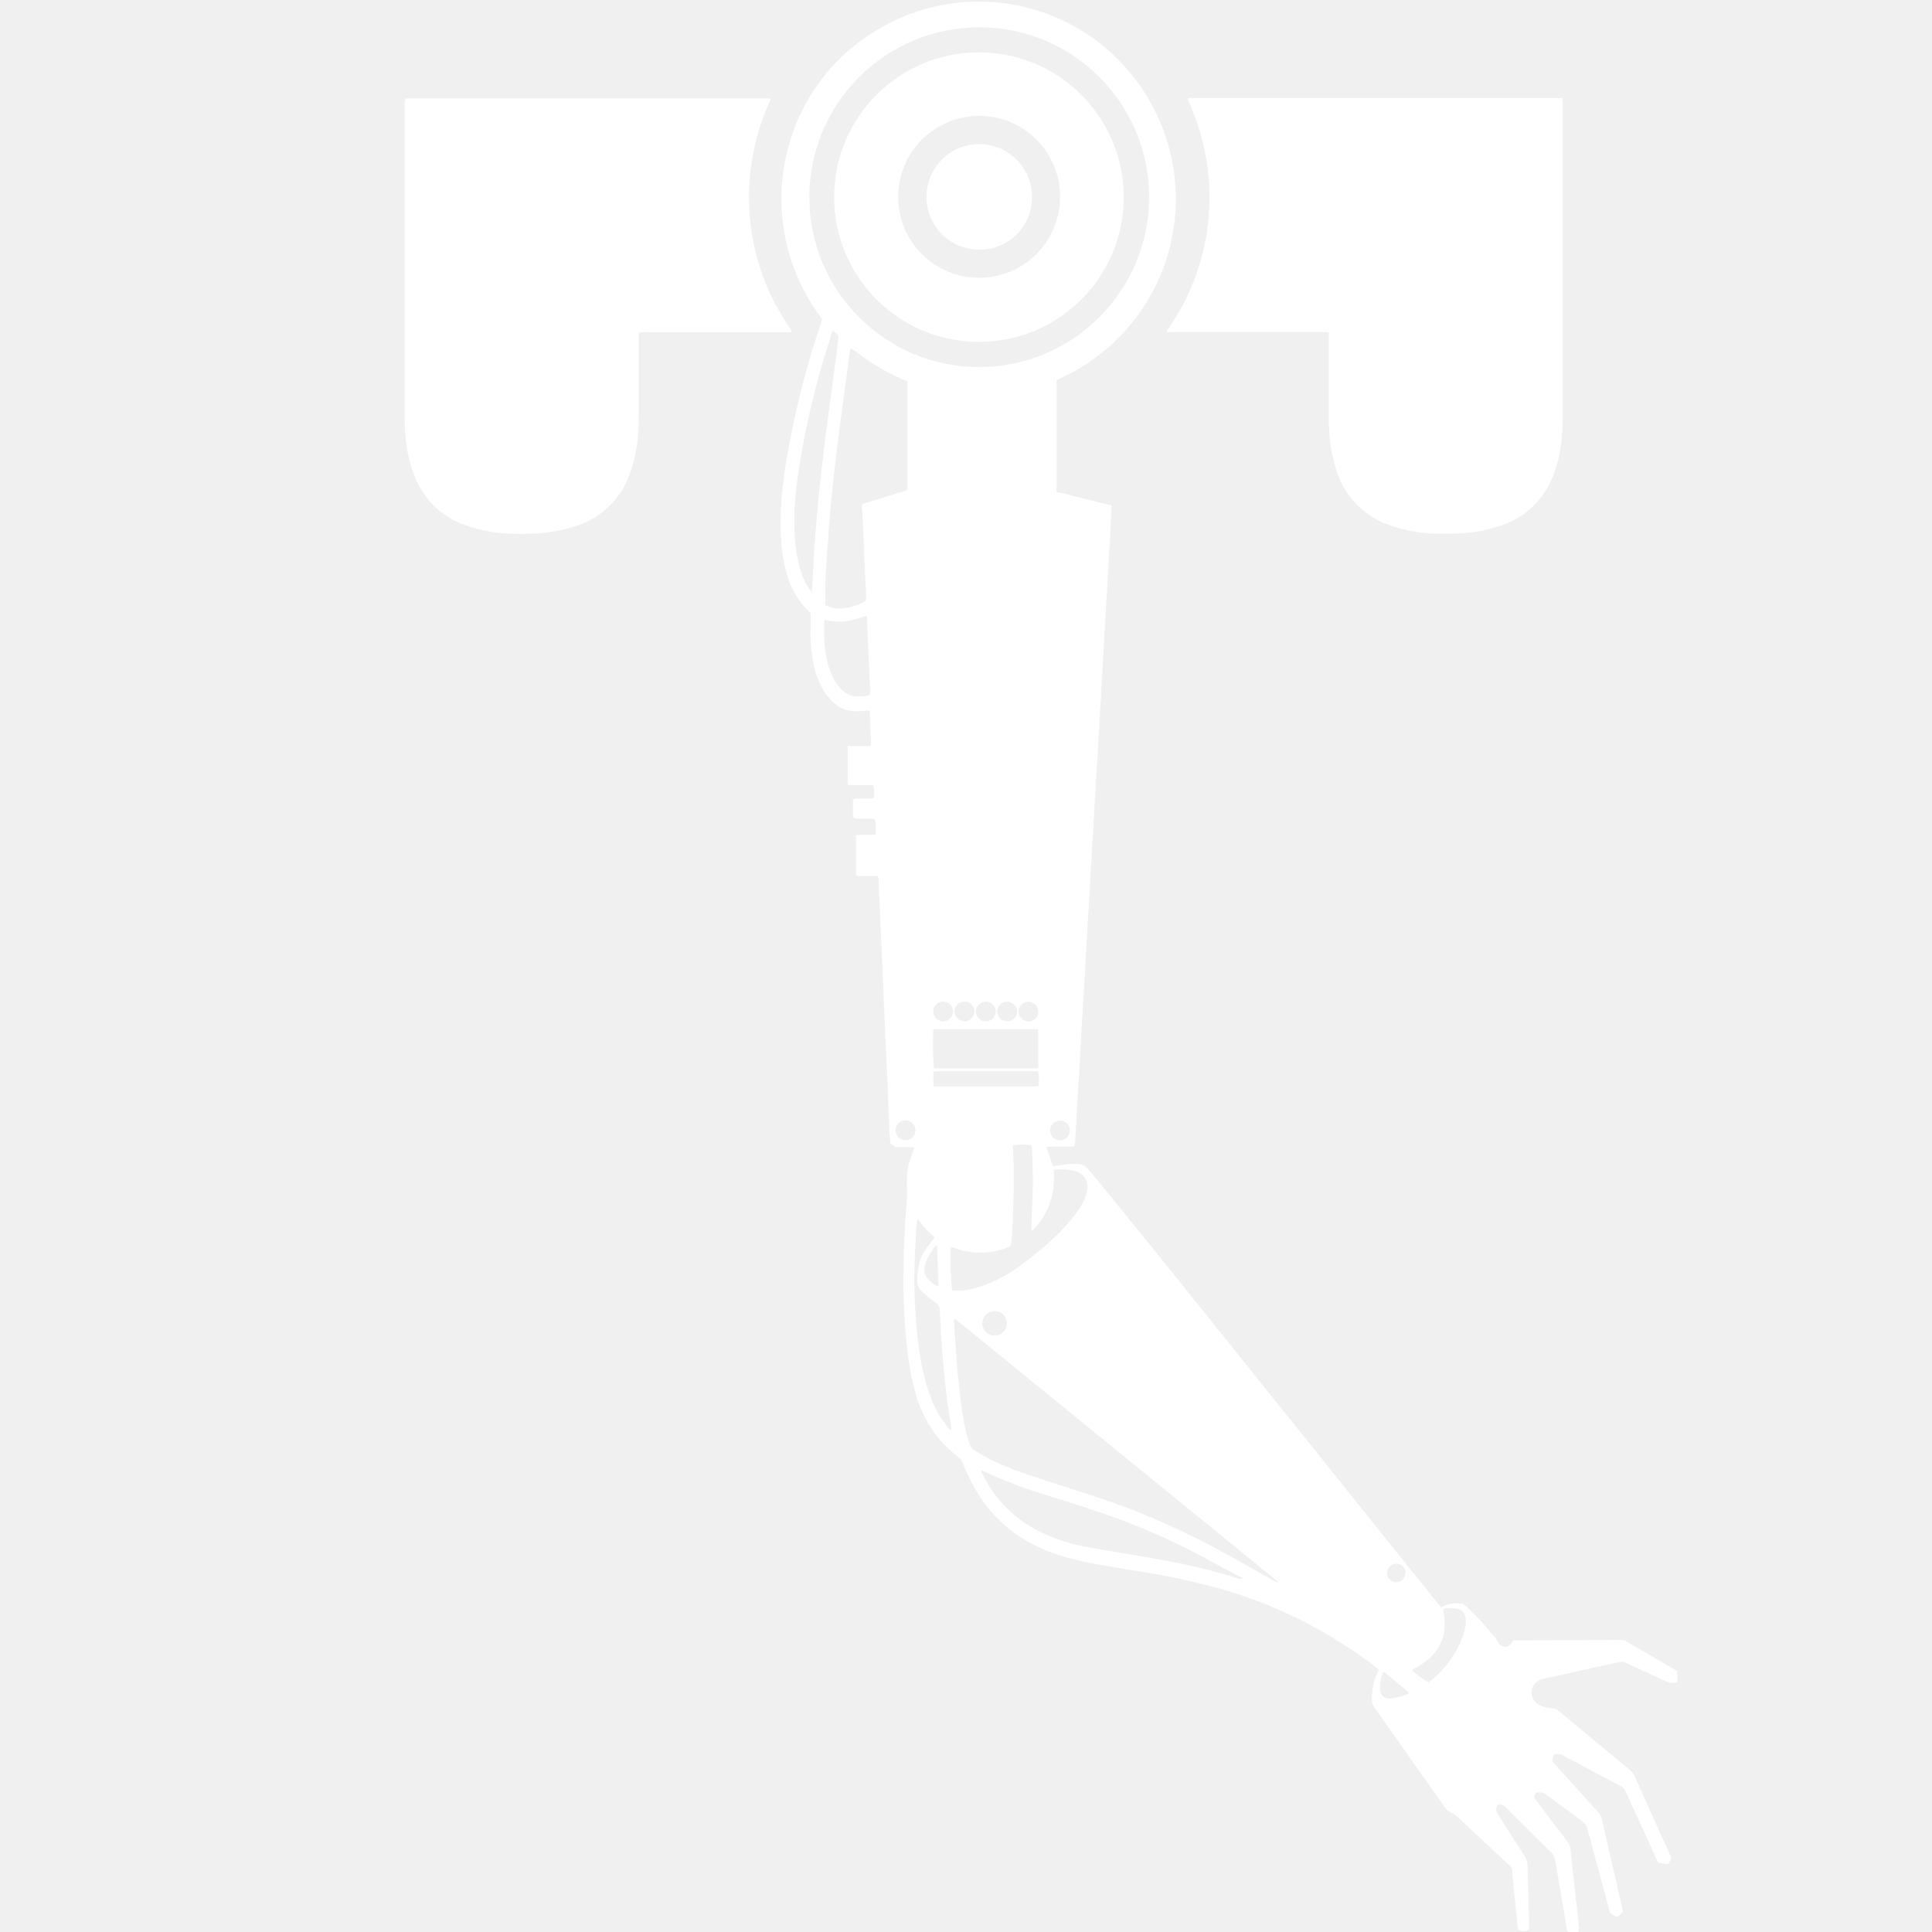
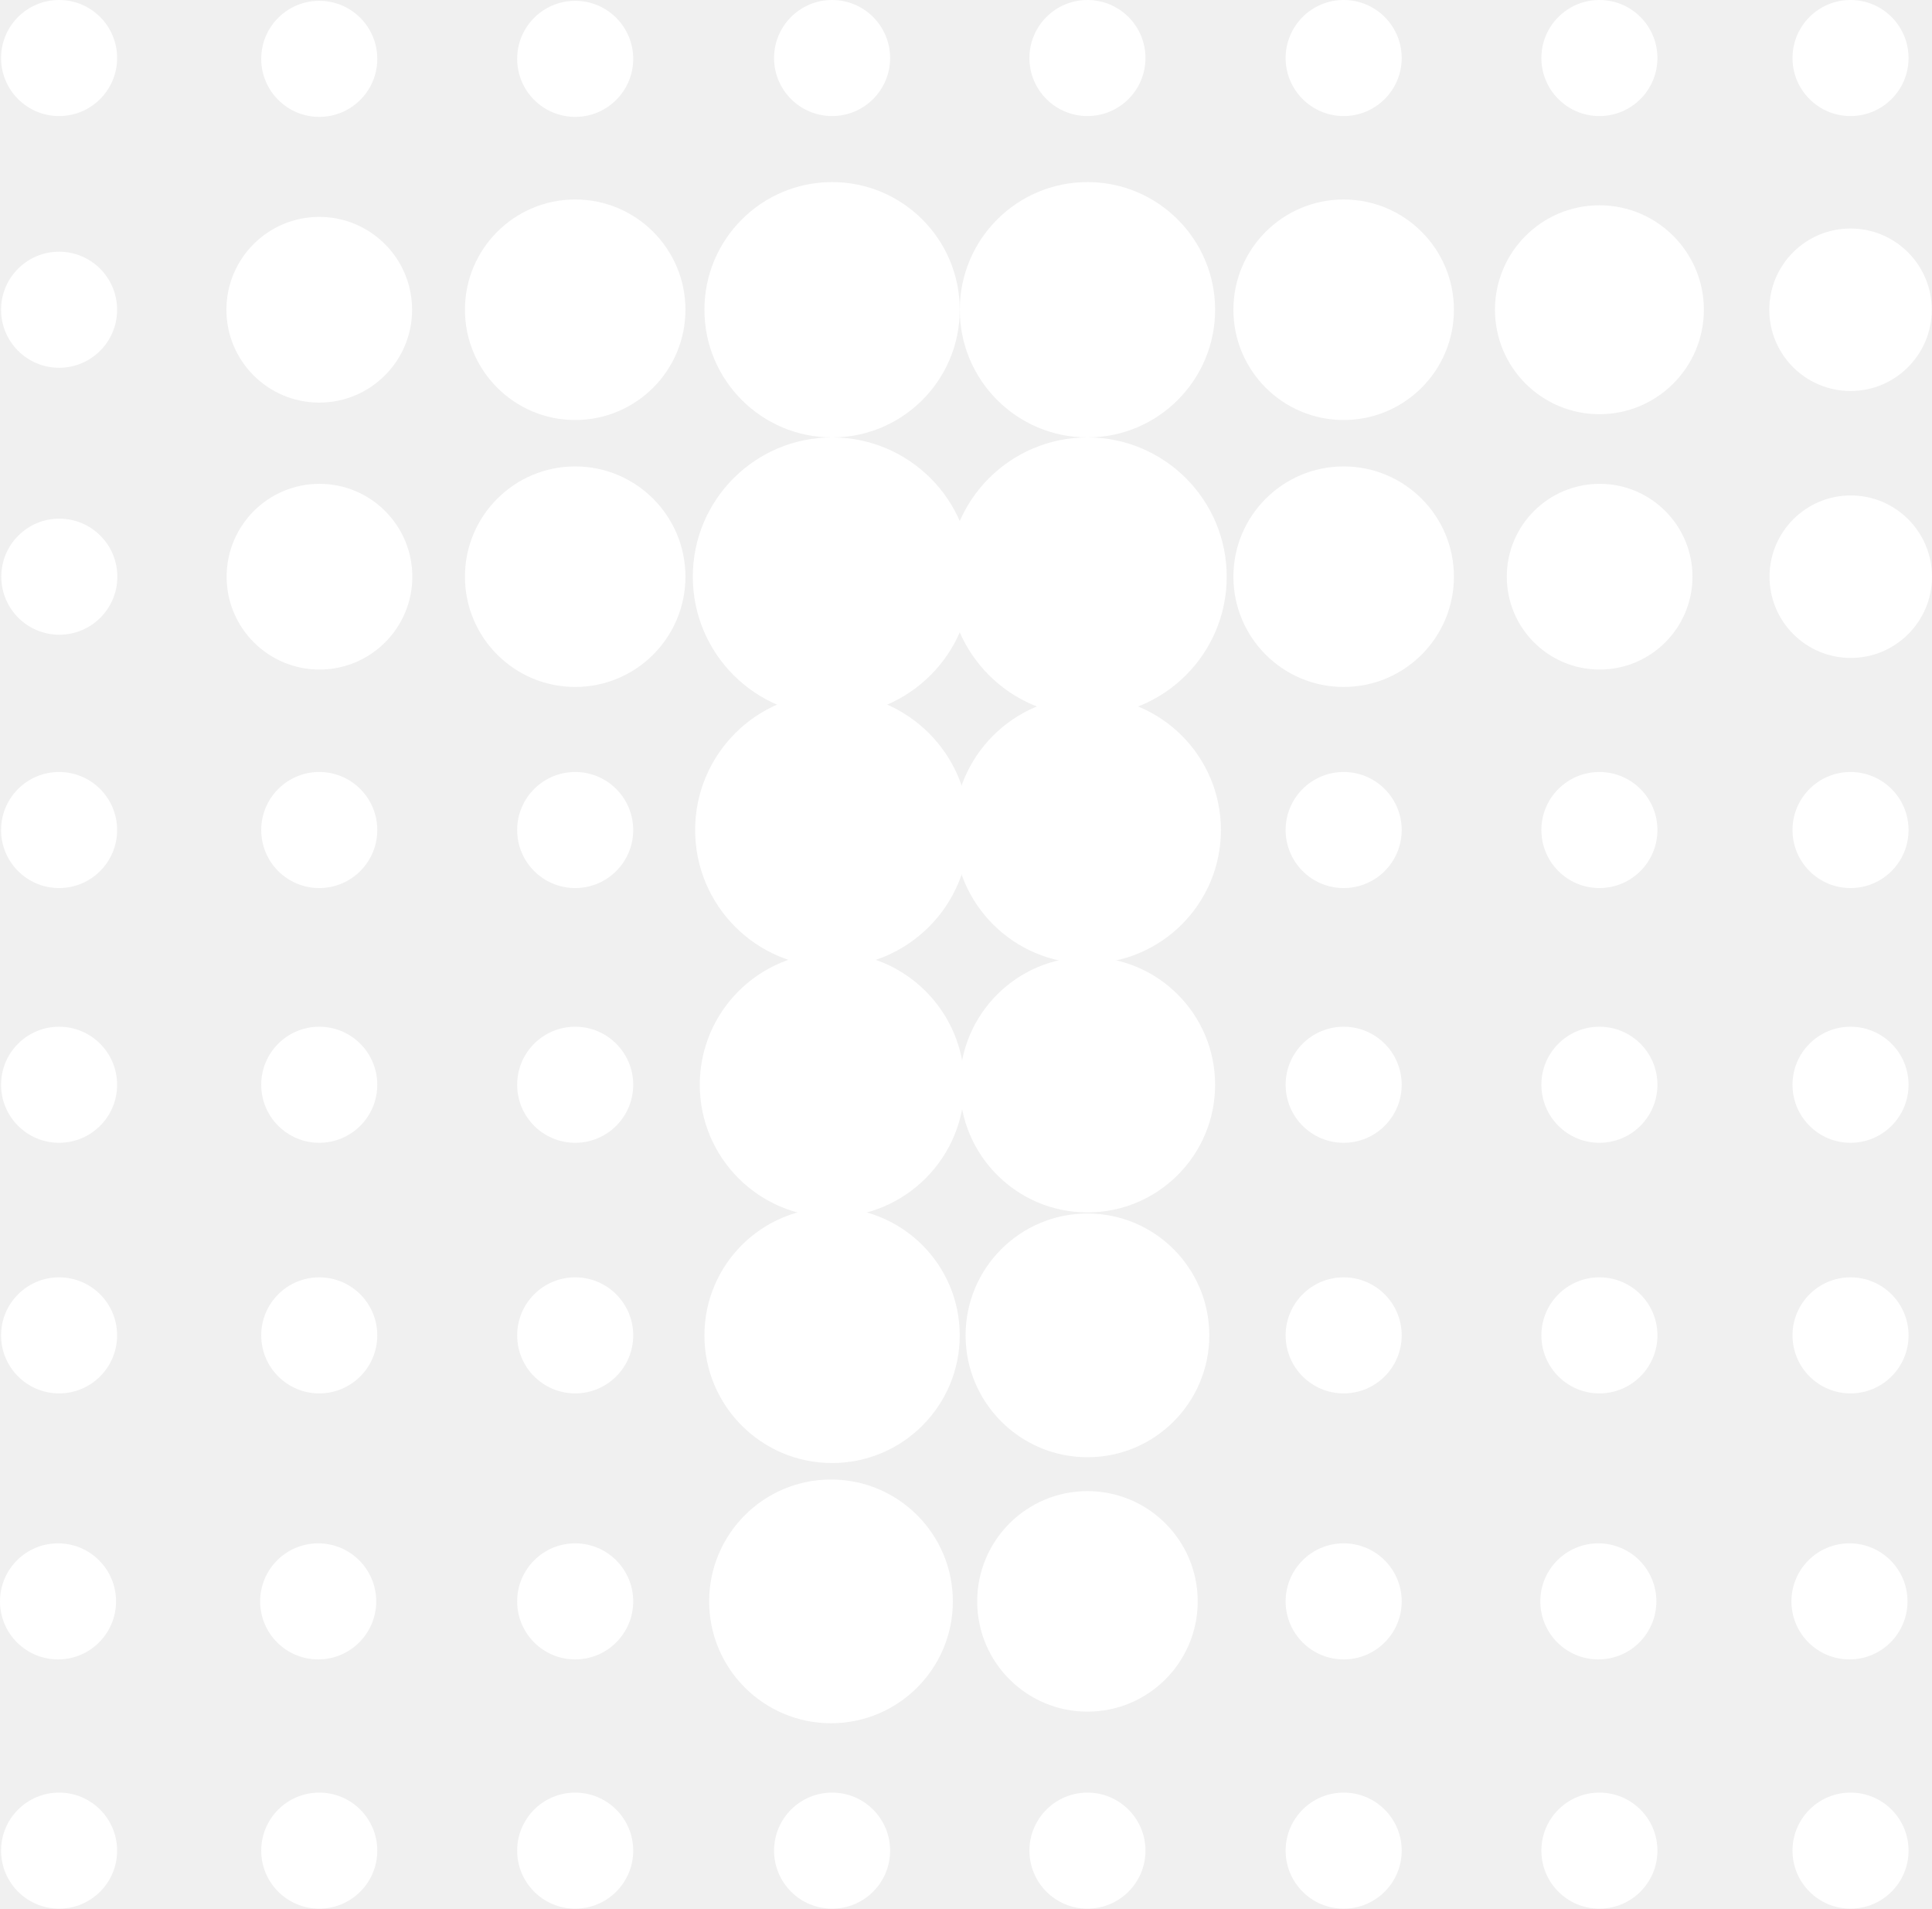
- <svg xmlns="http://www.w3.org/2000/svg" width="25.621" height="25.621" viewBox="0 0 25.621 25.621">
-   <g id="Group_3" data-name="Group 3" transform="translate(-55.24 -13.258)">
-     <path id="Path_1" data-name="Path 1" d="M112.737,28.42c0-.041-.007-.085-.009-.129q-.007-.135-.012-.27c-.006-.14-.01-.28-.016-.42-.01-.224-.021-.448-.031-.672q-.007-.147-.013-.294c-.006-.142-.01-.284-.017-.426-.01-.22-.021-.44-.031-.66-.006-.122-.01-.244-.015-.366q-.006-.135-.012-.27a.283.283,0,0,0-.005-.032.3.3,0,0,0-.041-.006H112.3c-.022-.018-.017-.04-.017-.059,0-.086,0-.172,0-.258,0-.054,0-.108,0-.162,0-.02,0-.039,0-.062a.385.385,0,0,1,.044-.006h.162c.018,0,.035,0,.052,0a.549.549,0,0,0-.008-.206.577.577,0,0,0-.142-.007.835.835,0,0,1-.137-.005.165.165,0,0,1-.011-.084c0-.028,0-.056,0-.084s0-.056,0-.079a.055.055,0,0,1,.049-.016h.168a.093.093,0,0,0,.058-.009.425.425,0,0,0-.008-.169.315.315,0,0,0-.039,0h-.228l-.063,0a.181.181,0,0,1-.007-.035q0-.225,0-.451a.24.24,0,0,1,0-.032c.016,0,.029,0,.043,0h.2l.061,0a.166.166,0,0,0,.006-.032q-.008-.2-.017-.408a.2.2,0,0,0,0-.025.161.161,0,0,0-.083,0,.584.584,0,0,1-.209-.009.371.371,0,0,1-.146-.067.7.7,0,0,1-.2-.24,1.214,1.214,0,0,1-.121-.369,2.3,2.3,0,0,1-.026-.449c0-.054,0-.108,0-.162-.006-.006-.01-.012-.016-.018a1.059,1.059,0,0,1-.292-.476,1.915,1.915,0,0,1-.076-.382,3.5,3.5,0,0,1-.007-.558c.009-.162.028-.323.052-.484a11.717,11.717,0,0,1,.478-1.933c0-.013.009-.027.012-.04a.057.057,0,0,0,0-.013,2.618,2.618,0,0,1-.458-2.235,2.579,2.579,0,0,1,1.205-1.606,2.607,2.607,0,0,1,3.588.935,2.609,2.609,0,0,1-.1,2.792,2.626,2.626,0,0,1-1.123.925c0,.017,0,.033,0,.049q0,.691,0,1.383c0,.014,0,.028,0,.046s.029.011.044.015l.617.155.067.017a.231.231,0,0,1,0,.04q-.008.174-.018.348c0,.084-.011.168-.016.252s-.01.184-.015.276q-.016.273-.032.546c0,.076-.009.152-.013.228-.006.1-.01.208-.016.312-.01.166-.02.332-.03.5,0,.076-.009.152-.013.228-.01.176-.019.352-.029.528s-.021.332-.031.5c-.006.1-.01.192-.016.288q-.016.267-.032.534c0,.072-.009.144-.013.216-.006.1-.01.2-.016.306-.01.17-.021.34-.031.51,0,.074-.009.148-.013.222-.006.1-.01.2-.016.306-.01.17-.021.34-.031.51,0,.076-.009.152-.013.228-.01.176-.019.352-.029.528s-.021.332-.031.5c-.006.092-.01.184-.015.276s-.009.18-.015.27a.313.313,0,0,1-.007.039.087.087,0,0,1-.06.011h-.252a.122.122,0,0,0-.061.009.445.445,0,0,0,.031.085c.009.026.017.053.027.08a.36.36,0,0,0,.029.087c.06-.009.119-.019.178-.026a.629.629,0,0,1,.185,0,.16.16,0,0,1,.1.059c.04.05.083.1.123.147.359.442.719.882,1.075,1.326q1.425,1.774,2.846,3.549l.6.746c.012.015.026.03.04.046.013-.005.025-.009.035-.014a.394.394,0,0,1,.222-.036.1.1,0,0,1,.055.022c.026.021.053.043.077.067a4.8,4.8,0,0,1,.337.375.393.393,0,0,1,.033.057.1.1,0,0,0,.138.042.138.138,0,0,0,.038-.037.17.17,0,0,0,.016-.035l.053,0,1.37-.008a.159.159,0,0,1,.085.022l.628.366.043.027a.537.537,0,0,1,0,.149.207.207,0,0,1-.135-.009c-.1-.045-.193-.089-.289-.133s-.171-.078-.256-.118a.132.132,0,0,0-.092-.009c-.335.075-.671.148-1.007.222a.185.185,0,0,0-.064.338.427.427,0,0,0,.141.048.416.416,0,0,1,.1.017.389.389,0,0,1,.08.063l.893.741a.239.239,0,0,1,.068.089q.228.51.458,1.019c.032.07.032.071-.014.135l-.009.006a.5.5,0,0,1-.127-.023l-.03-.063c-.132-.292-.264-.583-.4-.876a.15.15,0,0,0-.071-.076q-.38-.2-.758-.4a.144.144,0,0,0-.118-.015.187.187,0,0,0-.025.091l.043.049q.278.308.556.615a.242.242,0,0,1,.06.114c.088.388.179.776.268,1.164,0,.017.006.035.009.054a.409.409,0,0,1-.071.068.353.353,0,0,1-.084-.042c-.016-.009-.019-.025-.023-.041-.017-.062-.033-.124-.05-.186-.081-.3-.163-.6-.243-.9a.162.162,0,0,0-.066-.1c-.156-.113-.31-.228-.464-.342a.164.164,0,0,0-.155-.036l-.024.059.043.059c.132.176.264.353.4.528a.191.191,0,0,1,.042.1c.013.142.03.283.045.424s.029.255.043.382c.009.08.016.159.026.239,0,.039-.02.058-.044.08,0,0-.011,0-.017,0l-.012,0c-.055-.012-.1-.033-.095-.1l-.1-.591c-.018-.1-.035-.2-.052-.3a.15.15,0,0,0-.047-.087q-.3-.3-.6-.594l0,0a.1.1,0,0,0-.122-.033c0,.008,0,.018-.007.027a.1.1,0,0,0,.018.09c.121.189.241.379.362.567a.186.186,0,0,1,.031.1c.007.262.015.525.023.787,0,.024,0,.048,0,.072a.126.126,0,0,1-.147.007c-.005-.042-.01-.081-.014-.121q-.023-.224-.046-.448c-.006-.056-.011-.112-.016-.167,0-.014,0-.028,0-.042a.1.1,0,0,0-.039-.077c-.032-.027-.062-.057-.093-.086q-.284-.265-.567-.529a.461.461,0,0,0-.121-.087.187.187,0,0,1-.075-.066q-.469-.666-.939-1.331a.144.144,0,0,1-.028-.089.963.963,0,0,1,.023-.227.6.6,0,0,1,.053-.14l.015-.029c-.006-.023-.024-.031-.037-.041a6.37,6.37,0,0,0-.788-.517,6.169,6.169,0,0,0-1.488-.581c-.227-.057-.456-.106-.686-.145l-.5-.083c-.173-.03-.348-.055-.519-.1a2.334,2.334,0,0,1-.75-.31,1.841,1.841,0,0,1-.6-.658,2.816,2.816,0,0,1-.154-.325.157.157,0,0,0-.053-.07,1.544,1.544,0,0,1-.557-.807,3.326,3.326,0,0,1-.11-.522,7.65,7.65,0,0,1-.06-1.151q0-.261.015-.523c.007-.144.02-.288.03-.431a1.044,1.044,0,0,0,0-.138,1.023,1.023,0,0,1,.088-.5.169.169,0,0,0,.007-.021c-.01-.02-.028-.016-.043-.016h-.21C112.776,28.435,112.755,28.44,112.737,28.42Zm4.674,5.773.007.006,0,0-.012,0c0-.026-.027-.028-.042-.036-.186-.1-.372-.2-.561-.3a8.96,8.96,0,0,0-1.057-.469c-.293-.106-.591-.2-.888-.293a6.293,6.293,0,0,1-.891-.337c-.006,0-.014-.009-.024,0a.172.172,0,0,0,.009.025c.017.032.034.064.051.1a1.66,1.66,0,0,0,.776.709,2.394,2.394,0,0,0,.548.172c.145.028.291.05.437.075s.315.053.473.081c.136.025.271.05.406.078q.367.078.724.191A.266.266,0,0,0,117.41,34.193Zm.47.047.01.008,0,0-.013,0c0-.007,0-.016-.008-.02s-.033-.029-.051-.043l-4.166-3.392-.047-.037a.13.13,0,0,0-.024-.01.34.34,0,0,0,0,.039c.014.232.029.464.051.695.019.2.041.4.075.6a1.873,1.873,0,0,0,.086.337.142.142,0,0,0,.067.08c.053.029.1.061.156.09a3.3,3.3,0,0,0,.486.206c.256.086.513.169.769.252s.539.177.8.284a11.149,11.149,0,0,1,1.125.54c.209.114.415.233.623.35C117.84,34.225,117.856,34.242,117.88,34.241ZM116.17,15.87a2.253,2.253,0,1,0-2.249,2.256A2.256,2.256,0,0,0,116.17,15.87Zm-4.3,5.408a.366.366,0,0,0,.215.049.8.8,0,0,0,.3-.085.052.052,0,0,0,.032-.057c0-.058-.006-.116-.008-.174q-.012-.282-.024-.564c-.006-.142-.013-.284-.02-.426a.189.189,0,0,1,0-.079l.057-.018.5-.154a.059.059,0,0,0,.043-.029c0-.463,0-.932,0-1.4a.173.173,0,0,0,0-.026c-.053-.023-.106-.045-.158-.07s-.1-.051-.155-.079-.1-.06-.155-.092-.1-.066-.144-.1a1.7,1.7,0,0,0-.142-.1.317.317,0,0,0-.008.032c-.009.067-.018.135-.027.2l-.043.321-.041.31c-.018.137-.037.274-.054.411-.014.115-.027.231-.041.346-.015.131-.03.263-.043.394-.011.112-.02.223-.028.335q-.019.252-.035.5c-.007.1-.013.2-.018.306C111.879,21.113,111.877,21.194,111.875,21.278Zm3.037,7.493c0,.032,0,.055,0,.079a.966.966,0,0,1-.267.711c-.008.008-.015.02-.031.013,0-.019,0-.039,0-.058q.007-.186.015-.372c0-.01,0-.02,0-.03.01-.21,0-.42-.007-.631a.189.189,0,0,0-.008-.037.809.809,0,0,0-.242,0,.108.108,0,0,0,0,.059c0,.1.009.192.008.288,0,.176,0,.352-.009.529,0,.094-.009.188-.014.282,0,.046-.008.092-.011.138a.055.055,0,0,1-.038.055.922.922,0,0,1-.249.065.992.992,0,0,1-.472-.056.285.285,0,0,0-.044-.009c0,.068,0,.132,0,.2s0,.124.007.186a.928.928,0,0,0,.016.191l.044,0a.971.971,0,0,0,.33-.055,1.853,1.853,0,0,0,.519-.272,4.806,4.806,0,0,0,.393-.317,2.866,2.866,0,0,0,.29-.3,1.245,1.245,0,0,0,.159-.233.538.538,0,0,0,.052-.153.213.213,0,0,0-.139-.25A.671.671,0,0,0,114.911,28.771Zm-3.22-7.669.011,0c0-.058.008-.115.011-.173.006-.106.01-.212.016-.318,0-.066.008-.132.014-.2q.016-.2.032-.395c.008-.1.018-.2.028-.293s.02-.183.031-.274c.013-.115.027-.231.041-.346.017-.137.036-.274.054-.411s.035-.27.053-.4.037-.274.055-.41q.009-.069.015-.137a.053.053,0,0,0,0-.034.212.212,0,0,0-.068-.065.151.151,0,0,0-.029.068,11.042,11.042,0,0,0-.438,1.843c-.018.131-.033.262-.042.394a3.223,3.223,0,0,0,0,.426,1.964,1.964,0,0,0,.063.4,1.033,1.033,0,0,0,.133.3A.311.311,0,0,0,111.691,21.1Zm1.416,8.324a.125.125,0,0,0-.012.025c0,.042-.01.084-.012.126-.008.162-.017.324-.021.486-.006.216,0,.433.016.649a5.04,5.04,0,0,0,.076.626,2.583,2.583,0,0,0,.132.474,1.38,1.38,0,0,0,.221.377c.011.013.02.03.043.036a.237.237,0,0,0,0-.035c-.018-.121-.039-.241-.055-.362s-.027-.239-.039-.358-.023-.239-.031-.359q-.016-.24-.028-.48a.11.11,0,0,0-.047-.091c-.058-.043-.112-.091-.168-.136a.2.2,0,0,1-.083-.178c0-.04.005-.08.01-.12a.6.6,0,0,1,.091-.264c.03-.047.066-.09.1-.135l.03-.039c-.029-.027-.056-.05-.081-.075s-.047-.049-.069-.075S113.135,29.461,113.107,29.426Zm-1.235-7.948a.153.153,0,0,0-.006.025,2.057,2.057,0,0,0,.028.473,1.019,1.019,0,0,0,.1.289.518.518,0,0,0,.144.175.269.269,0,0,0,.114.049.612.612,0,0,0,.2-.009c.007,0,.013-.008.022-.014,0-.056,0-.112-.005-.168-.006-.136-.013-.272-.019-.408s-.01-.264-.016-.4a.373.373,0,0,0,0-.042.15.15,0,0,0-.009-.025,1.574,1.574,0,0,1-.266.074A.763.763,0,0,1,111.872,21.478Zm1.444,5.949h1.306c.016,0,.032,0,.048,0a.257.257,0,0,0,.034-.007.2.2,0,0,0,0-.026q0-.228,0-.456a.17.17,0,0,0-.007-.032l-.073,0h-1.279l-.033,0A4.368,4.368,0,0,0,113.316,27.427Zm0,.238.072,0h1.244a.371.371,0,0,0,.042,0,.278.278,0,0,0,.036-.009c0-.032,0-.062,0-.092a.177.177,0,0,0-.012-.1h-1.3c-.016,0-.032,0-.048,0a.273.273,0,0,0-.036.008A1.457,1.457,0,0,0,113.312,27.664Zm6.759,6.933c0,.023,0,.045.008.066a.64.64,0,0,1,.009.156.579.579,0,0,1-.182.412.923.923,0,0,1-.21.148c-.013.007-.031.01-.038.03a.334.334,0,0,0,.068.056c.023.019.048.037.072.054a.271.271,0,0,0,.078.049c.023-.018.048-.036.07-.055a1.371,1.371,0,0,0,.385-.558.7.7,0,0,0,.034-.127.305.305,0,0,0-.006-.149.116.116,0,0,0-.065-.075.261.261,0,0,0-.063-.018.485.485,0,0,0-.138,0A.1.1,0,0,0,120.072,34.6Zm-6.113-3.792a.163.163,0,1,0,.166-.162A.165.165,0,0,0,113.959,30.806Zm5.659,4.908a.153.153,0,0,0-.018-.024l-.3-.251a.081.081,0,0,0-.023-.008.48.48,0,0,0-.043.229.119.119,0,0,0,.14.121A.673.673,0,0,0,119.618,35.714Zm-6.242-5.4c0-.18-.013-.351-.015-.522,0-.005,0-.01-.009-.019a.166.166,0,0,0-.023.02.8.8,0,0,0-.1.162.591.591,0,0,0-.032.09.175.175,0,0,0,.046.177.435.435,0,0,0,.1.082A.245.245,0,0,0,113.376,30.316Zm.76-3.643a.131.131,0,0,0-.135-.13.134.134,0,0,0-.128.132.131.131,0,0,0,.136.129A.128.128,0,0,0,114.136,26.673Zm-.414.131a.13.13,0,0,0,.132-.133.132.132,0,0,0-.264.006A.13.13,0,0,0,113.722,26.8Zm.566,0a.131.131,0,0,0,.133-.133.136.136,0,0,0-.132-.128.132.132,0,0,0-.132.134A.128.128,0,0,0,114.288,26.8Zm-.718-.131a.131.131,0,1,0-.262,0,.131.131,0,0,0,.262,0Zm1.288,1.578a.131.131,0,0,0,.262,0,.131.131,0,1,0-.262,0Zm-1.917.13a.131.131,0,0,0,.131-.128.132.132,0,1,0-.131.128Zm1.632-1.837a.132.132,0,0,0-.133.132.131.131,0,1,0,.133-.132Zm5,7.575a.123.123,0,0,0-.122-.122.123.123,0,1,0,0,.247A.123.123,0,0,0,119.568,34.118Z" transform="translate(-45.691 0)" fill="#ffffff" />
-     <path id="Path_2" data-name="Path 2" d="M163.524,26.5h4.963c0,.017,0,.028.005.04s0,.04,0,.06q0,2.047,0,4.093a3.006,3.006,0,0,1-.014.342,1.792,1.792,0,0,1-.123.5,1.11,1.11,0,0,1-.677.633,1.852,1.852,0,0,1-.379.088,2.7,2.7,0,0,1-.462.021,2.037,2.037,0,0,1-.653-.117,1.113,1.113,0,0,1-.681-.69,1.9,1.9,0,0,1-.1-.463,3.336,3.336,0,0,1-.012-.336q0-.493,0-.986c0-.024,0-.048,0-.073a.271.271,0,0,0-.038-.009c-.022,0-.044,0-.066,0h-1.972a.239.239,0,0,1-.071,0c-.006-.021.009-.031.018-.044a3.039,3.039,0,0,0,.511-1.277,3.053,3.053,0,0,0-.228-1.709c-.007-.016-.014-.033-.021-.05A.094.094,0,0,1,163.524,26.5Z" transform="translate(-92.529 -11.941)" fill="#ffffff" />
-     <path id="Path_3" data-name="Path 3" d="M60.617,26.522h4.837c.009.023-.006.039-.014.057a3.044,3.044,0,0,0-.169.481,3.159,3.159,0,0,0-.083.466,2.932,2.932,0,0,0-.006.546,3.025,3.025,0,0,0,.525,1.483l.03.045a.032.032,0,0,1,0,.012c-.005.011-.016.01-.026.01H63.8a.175.175,0,0,0-.083.008.155.155,0,0,0-.006.071q0,.469,0,.938c0,.122,0,.244-.012.366a1.83,1.83,0,0,1-.129.553,1.108,1.108,0,0,1-.673.628,1.838,1.838,0,0,1-.379.088,2.7,2.7,0,0,1-.468.021,2.021,2.021,0,0,1-.652-.119,1.11,1.11,0,0,1-.676-.688,1.864,1.864,0,0,1-.1-.433,3.2,3.2,0,0,1-.015-.354q0-2.044,0-4.087A.264.264,0,0,1,60.617,26.522Z" transform="translate(0 -11.958)" fill="#ffffff" />
-     <path id="Path_4" data-name="Path 4" d="M122.3,22.231a1.92,1.92,0,1,1-1.915-1.921A1.922,1.922,0,0,1,122.3,22.231ZM120.385,23.3a1.074,1.074,0,1,0-1.076-1.067A1.073,1.073,0,0,0,120.385,23.3Z" transform="translate(-52.158 -6.358)" fill="#ffffff" />
-     <path id="Path_5" data-name="Path 5" d="M131.593,34.136a.7.7,0,1,1,.7-.694A.692.692,0,0,1,131.593,34.136Z" transform="translate(-63.367 -17.567)" fill="#ffffff" />
+ <svg xmlns="http://www.w3.org/2000/svg" version="1.1" id="svg2" xml:space="preserve" width="153.387" height="151.52" viewBox="0 0 153.387 151.52">
+   <defs id="defs6" />
+   <g id="g8" transform="matrix(1.333333,0,0,-1.333333,0,151.52)">
+     <g id="g10" transform="scale(0.1)">
+       <path d="m 571.473,951.98 c 0,-41.98 -34.035,-76.011 -76.012,-76.011 -41.984,0 -76.016,34.031 -76.016,76.011 0,41.985 34.032,76.01 76.016,76.01 41.977,0 76.012,-34.025 76.012,-76.01" style="fill:#ffffff;fill-opacity:1;fill-rule:nonzero;stroke:none" id="path12" />
+       <path d="m 578.379,793.047 c 0,-45.797 -37.121,-82.926 -82.918,-82.926 -45.797,0 -82.926,37.129 -82.926,82.926 0,45.793 37.129,82.922 82.926,82.922 45.797,0 82.918,-37.129 82.918,-82.922" style="fill:#ffffff;fill-opacity:1;fill-rule:nonzero;stroke:none" id="path14" />
+       <path d="m 577,642.211 c 0,-45.035 -36.504,-81.539 -81.539,-81.539 -45.035,0 -81.543,36.504 -81.543,81.539 0,45.031 36.508,81.539 81.543,81.539 45.035,0 81.539,-36.508 81.539,-81.539" style="fill:#ffffff;fill-opacity:1;fill-rule:nonzero;stroke:none" id="path16" />
+       <path d="m 574.234,490.547 c 0,-43.508 -35.269,-78.77 -78.773,-78.77 -43.508,0 -78.781,35.262 -78.781,78.77 0,43.504 35.273,78.777 78.781,78.777 43.504,0 78.773,-35.273 78.773,-78.777" style="fill:#ffffff;fill-opacity:1;fill-rule:nonzero;stroke:none" id="path18" />
+       <path d="m 571.473,341.336 c 0,-41.981 -34.035,-76.008 -76.012,-76.008 -41.984,0 -76.016,34.027 -76.016,76.008 0,41.98 34.032,76.016 76.016,76.016 41.977,0 76.012,-34.036 76.012,-76.016" style="fill:#ffffff;fill-opacity:1;fill-rule:nonzero;stroke:none" id="path20" />
+       <path d="m 567.379,182.957 c 0,-40.066 -32.481,-72.559 -72.555,-72.559 -40.07,0 -72.558,32.493 -72.558,72.559 0,40.07 32.488,72.559 72.558,72.559 40.074,0 72.555,-32.489 72.555,-72.559" style="fill:#ffffff;fill-opacity:1;fill-rule:nonzero;stroke:none" id="path22" />
+       <path d="m 245.516,793.047 c 0,-30.535 -24.754,-55.285 -55.286,-55.285 -30.531,0 -55.281,24.75 -55.281,55.285 0,30.531 24.75,55.281 55.281,55.281 30.532,0 55.286,-24.75 55.286,-55.281" style="fill:#ffffff;fill-opacity:1;fill-rule:nonzero;stroke:none" id="path24" />
+       <path d="m 245.379,951.98 c 0,-30.531 -24.754,-55.285 -55.285,-55.285 -30.528,0 -55.278,24.754 -55.278,55.285 0,30.532 24.75,55.29 55.278,55.29 30.531,0 55.285,-24.758 55.285,-55.29" style="fill:#ffffff;fill-opacity:1;fill-rule:nonzero;stroke:none" id="path26" />
+       <path d="m 1007.78,793.047 c 0,-30.535 -24.757,-55.285 -55.284,-55.285 -30.527,0 -55.281,24.75 -55.281,55.285 0,30.531 24.754,55.281 55.281,55.281 30.527,0 55.284,-24.75 55.284,-55.281" style="fill:#ffffff;fill-opacity:1;fill-rule:nonzero;stroke:none" id="path28" />
+       <path d="m 69.875,793.047 c 0,-19.082 -15.469,-34.555 -34.551,-34.555 -19.082,0 -34.551,15.473 -34.551,34.555 0,19.082 15.469,34.551 34.551,34.551 19.082,0 34.551,-15.469 34.551,-34.551" style="fill:#ffffff;fill-opacity:1;fill-rule:nonzero;stroke:none" id="path30" />
+       <path d="m 69.738,642.211 c 0,-19.082 -15.469,-34.551 -34.551,-34.551 -19.082,0 -34.551,15.469 -34.551,34.551 0,19.082 15.469,34.551 34.551,34.551 19.082,0 34.551,-15.469 34.551,-34.551" style="fill:#ffffff;fill-opacity:1;fill-rule:nonzero;stroke:none" id="path32" />
+       <path d="m 224.645,642.211 c 0,-19.082 -15.469,-34.551 -34.551,-34.551 -19.082,0 -34.551,15.469 -34.551,34.551 0,19.082 15.469,34.551 34.551,34.551 19.082,0 34.551,-15.469 34.551,-34.551" style="fill:#ffffff;fill-opacity:1;fill-rule:nonzero;stroke:none" id="path34" />
+       <path d="m 377.047,642.211 c 0,-19.082 -15.469,-34.551 -34.551,-34.551 -19.082,0 -34.551,15.469 -34.551,34.551 0,19.082 15.469,34.551 34.551,34.551 19.082,0 34.551,-15.469 34.551,-34.551" style="fill:#ffffff;fill-opacity:1;fill-rule:nonzero;stroke:none" id="path36" />
+       <path d="m 69.738,490.547 c 0,-19.082 -15.469,-34.555 -34.551,-34.555 -19.082,0 -34.551,15.473 -34.551,34.555 0,19.082 15.469,34.551 34.551,34.551 19.082,0 34.551,-15.469 34.551,-34.551" style="fill:#ffffff;fill-opacity:1;fill-rule:nonzero;stroke:none" id="path38" />
+       <path d="m 224.645,490.547 c 0,-19.082 -15.469,-34.555 -34.551,-34.555 -19.082,0 -34.551,15.473 -34.551,34.555 0,19.082 15.469,34.551 34.551,34.551 19.082,0 34.551,-15.469 34.551,-34.551" style="fill:#ffffff;fill-opacity:1;fill-rule:nonzero;stroke:none" id="path40" />
+       <path d="m 377.047,490.547 c 0,-19.082 -15.469,-34.555 -34.551,-34.555 -19.082,0 -34.551,15.473 -34.551,34.555 0,19.082 15.469,34.551 34.551,34.551 19.082,0 34.551,-15.469 34.551,-34.551" style="fill:#ffffff;fill-opacity:1;fill-rule:nonzero;stroke:none" id="path42" />
+       <path d="m 69.738,341.336 c 0,-19.082 -15.469,-34.551 -34.551,-34.551 -19.082,0 -34.551,15.469 -34.551,34.551 0,19.082 15.469,34.551 34.551,34.551 19.082,0 34.551,-15.469 34.551,-34.551" style="fill:#ffffff;fill-opacity:1;fill-rule:nonzero;stroke:none" id="path44" />
+       <path d="m 224.645,341.336 c 0,-19.082 -15.469,-34.551 -34.551,-34.551 -19.082,0 -34.551,15.469 -34.551,34.551 0,19.082 15.469,34.551 34.551,34.551 19.082,0 34.551,-15.469 34.551,-34.551" style="fill:#ffffff;fill-opacity:1;fill-rule:nonzero;stroke:none" id="path46" />
+       <path d="m 377.047,341.336 c 0,-19.082 -15.469,-34.551 -34.551,-34.551 -19.082,0 -34.551,15.469 -34.551,34.551 0,19.082 15.469,34.551 34.551,34.551 19.082,0 34.551,-15.469 34.551,-34.551" style="fill:#ffffff;fill-opacity:1;fill-rule:nonzero;stroke:none" id="path48" />
+       <path d="m 69.102,182.957 c 0,-19.082 -15.469,-34.551 -34.551,-34.551 C 15.469,148.406 0,163.875 0,182.957 c 0,19.082 15.469,34.551 34.551,34.551 19.082,0 34.551,-15.469 34.551,-34.551" style="fill:#ffffff;fill-opacity:1;fill-rule:nonzero;stroke:none" id="path50" />
+       <path d="m 224.012,182.957 c 0,-19.082 -15.469,-34.551 -34.551,-34.551 -19.082,0 -34.551,15.469 -34.551,34.551 0,19.082 15.469,34.551 34.551,34.551 19.082,0 34.551,-15.469 34.551,-34.551" style="fill:#ffffff;fill-opacity:1;fill-rule:nonzero;stroke:none" id="path52" />
+       <path d="m 377.047,182.957 c 0,-19.082 -15.469,-34.551 -34.551,-34.551 -19.082,0 -34.551,15.469 -34.551,34.551 0,19.082 15.469,34.551 34.551,34.551 19.082,0 34.551,-15.469 34.551,-34.551" style="fill:#ffffff;fill-opacity:1;fill-rule:nonzero;stroke:none" id="path54" />
+       <path d="M 69.738,34.551 C 69.738,15.469 54.27,0 35.188,0 16.105,0 0.637,15.469 0.637,34.551 c 0,19.078 15.469,34.551 34.551,34.551 19.082,0 34.551,-15.473 34.551,-34.551" style="fill:#ffffff;fill-opacity:1;fill-rule:nonzero;stroke:none" id="path56" />
+       <path d="M 224.645,34.551 C 224.645,15.469 209.176,0 190.094,0 c -19.082,0 -34.551,15.469 -34.551,34.551 0,19.078 15.469,34.551 34.551,34.551 19.082,0 34.551,-15.473 34.551,-34.551" style="fill:#ffffff;fill-opacity:1;fill-rule:nonzero;stroke:none" id="path58" />
+       <path d="M 377.047,34.551 C 377.047,15.469 361.578,0 342.496,0 c -19.082,0 -34.551,15.469 -34.551,34.551 0,19.078 15.469,34.551 34.551,34.551 19.082,0 34.551,-15.473 34.551,-34.551" style="fill:#ffffff;fill-opacity:1;fill-rule:nonzero;stroke:none" id="path60" />
+       <path d="m 834.637,642.211 c 0,-19.082 -15.469,-34.551 -34.563,-34.551 -19.082,0 -34.551,15.469 -34.551,34.551 0,19.082 15.469,34.551 34.551,34.551 19.094,0 34.563,-15.469 34.563,-34.551" style="fill:#ffffff;fill-opacity:1;fill-rule:nonzero;stroke:none" id="path62" />
+       <path d="m 986.91,642.211 c 0,-19.082 -15.469,-34.551 -34.551,-34.551 -19.082,0 -34.55,15.469 -34.55,34.551 0,19.082 15.468,34.551 34.55,34.551 19.082,0 34.551,-15.469 34.551,-34.551" style="fill:#ffffff;fill-opacity:1;fill-rule:nonzero;stroke:none" id="path64" />
+       <path d="m 1136.44,642.211 c 0,-19.082 -15.47,-34.551 -34.55,-34.551 -19.08,0 -34.55,15.469 -34.55,34.551 0,19.082 15.47,34.551 34.55,34.551 19.08,0 34.55,-15.469 34.55,-34.551" style="fill:#ffffff;fill-opacity:1;fill-rule:nonzero;stroke:none" id="path66" />
+       <path d="m 834.637,490.547 c 0,-19.082 -15.469,-34.555 -34.563,-34.555 -19.082,0 -34.551,15.473 -34.551,34.555 0,19.082 15.469,34.551 34.551,34.551 19.094,0 34.563,-15.469 34.563,-34.551" style="fill:#ffffff;fill-opacity:1;fill-rule:nonzero;stroke:none" id="path68" />
+       <path d="m 986.91,490.547 c 0,-19.082 -15.469,-34.555 -34.551,-34.555 -19.082,0 -34.55,15.473 -34.55,34.555 0,19.082 15.468,34.551 34.55,34.551 19.082,0 34.551,-15.469 34.551,-34.551" style="fill:#ffffff;fill-opacity:1;fill-rule:nonzero;stroke:none" id="path70" />
+       <path d="m 1136.44,490.547 c 0,-19.082 -15.47,-34.555 -34.55,-34.555 -19.08,0 -34.55,15.473 -34.55,34.555 0,19.082 15.47,34.551 34.55,34.551 19.08,0 34.55,-15.469 34.55,-34.551" style="fill:#ffffff;fill-opacity:1;fill-rule:nonzero;stroke:none" id="path72" />
+       <path d="m 834.637,341.336 c 0,-19.082 -15.469,-34.551 -34.563,-34.551 -19.082,0 -34.551,15.469 -34.551,34.551 0,19.082 15.469,34.551 34.551,34.551 19.094,0 34.563,-15.469 34.563,-34.551" style="fill:#ffffff;fill-opacity:1;fill-rule:nonzero;stroke:none" id="path74" />
+       <path d="m 986.91,341.336 c 0,-19.082 -15.469,-34.551 -34.551,-34.551 -19.082,0 -34.55,15.469 -34.55,34.551 0,19.082 15.468,34.551 34.55,34.551 19.082,0 34.551,-15.469 34.551,-34.551" style="fill:#ffffff;fill-opacity:1;fill-rule:nonzero;stroke:none" id="path76" />
+       <path d="m 1136.44,341.336 c 0,-19.082 -15.47,-34.551 -34.55,-34.551 -19.08,0 -34.55,15.469 -34.55,34.551 0,19.082 15.47,34.551 34.55,34.551 19.08,0 34.55,-15.469 34.55,-34.551" style="fill:#ffffff;fill-opacity:1;fill-rule:nonzero;stroke:none" id="path78" />
+       <path d="m 834.637,182.957 c 0,-19.082 -15.469,-34.551 -34.563,-34.551 -19.082,0 -34.551,15.469 -34.551,34.551 0,19.082 15.469,34.551 34.551,34.551 19.094,0 34.563,-15.469 34.563,-34.551" style="fill:#ffffff;fill-opacity:1;fill-rule:nonzero;stroke:none" id="path80" />
+       <path d="m 986.277,182.957 c 0,-19.082 -15.468,-34.551 -34.55,-34.551 -19.082,0 -34.551,15.469 -34.551,34.551 0,19.082 15.469,34.551 34.551,34.551 19.082,0 34.55,-15.469 34.55,-34.551" style="fill:#ffffff;fill-opacity:1;fill-rule:nonzero;stroke:none" id="path82" />
+       <path d="m 1135.81,182.957 c 0,-19.082 -15.47,-34.551 -34.55,-34.551 -19.09,0 -34.55,15.469 -34.55,34.551 0,19.082 15.46,34.551 34.55,34.551 19.08,0 34.55,-15.469 34.55,-34.551" style="fill:#ffffff;fill-opacity:1;fill-rule:nonzero;stroke:none" id="path84" />
+       <path d="M 834.637,34.551 C 834.637,15.469 819.168,0 800.074,0 c -19.082,0 -34.551,15.469 -34.551,34.551 0,19.078 15.469,34.551 34.551,34.551 19.094,0 34.563,-15.473 34.563,-34.551" style="fill:#ffffff;fill-opacity:1;fill-rule:nonzero;stroke:none" id="path86" />
+       <path d="M 986.91,34.551 C 986.91,15.469 971.441,0 952.359,0 c -19.082,0 -34.55,15.469 -34.55,34.551 0,19.078 15.468,34.551 34.55,34.551 19.082,0 34.551,-15.473 34.551,-34.551" style="fill:#ffffff;fill-opacity:1;fill-rule:nonzero;stroke:none" id="path88" />
+       <path d="M 1136.44,34.551 C 1136.44,15.469 1120.97,0 1101.89,0 c -19.08,0 -34.55,15.469 -34.55,34.551 0,19.078 15.47,34.551 34.55,34.551 19.08,0 34.55,-15.473 34.55,-34.551" style="fill:#ffffff;fill-opacity:1;fill-rule:nonzero;stroke:none" id="path90" />
+       <path d="m 69.738,951.98 c 0,-19.082 -15.469,-34.55 -34.551,-34.55 -19.082,0 -34.551,15.468 -34.551,34.55 0,19.083 15.469,34.551 34.551,34.551 19.082,0 34.551,-15.468 34.551,-34.551" style="fill:#ffffff;fill-opacity:1;fill-rule:nonzero;stroke:none" id="path92" />
+       <path d="m 1150.4,793.047 c 0,-26.715 -21.66,-48.375 -48.37,-48.375 -26.72,0 -48.37,21.66 -48.37,48.375 0,26.711 21.65,48.367 48.37,48.367 26.71,0 48.37,-21.656 48.37,-48.367" style="fill:#ffffff;fill-opacity:1;fill-rule:nonzero;stroke:none" id="path94" />
+       <path d="m 530.012,1101.85 c 0,-19.08 -15.469,-34.55 -34.551,-34.55 -19.082,0 -34.551,15.47 -34.551,34.55 0,19.08 15.469,34.55 34.551,34.55 19.082,0 34.551,-15.47 34.551,-34.55" style="fill:#ffffff;fill-opacity:1;fill-rule:nonzero;stroke:none" id="path96" />
+       <path d="m 377.047,1101.36 c 0,-19.08 -15.469,-34.55 -34.551,-34.55 -19.082,0 -34.551,15.47 -34.551,34.55 0,19.08 15.469,34.55 34.551,34.55 19.082,0 34.551,-15.47 34.551,-34.55" style="fill:#ffffff;fill-opacity:1;fill-rule:nonzero;stroke:none" id="path98" />
+       <path d="m 224.645,1101.36 c 0,-19.08 -15.469,-34.55 -34.551,-34.55 -19.082,0 -34.551,15.47 -34.551,34.55 0,19.08 15.469,34.55 34.551,34.55 19.082,0 34.551,-15.47 34.551,-34.55" style="fill:#ffffff;fill-opacity:1;fill-rule:nonzero;stroke:none" id="path100" />
+       <path d="m 69.738,1101.85 c 0,-19.08 -15.469,-34.55 -34.551,-34.55 -19.082,0 -34.551,15.47 -34.551,34.55 0,19.08 15.469,34.55 34.551,34.55 19.082,0 34.551,-15.47 34.551,-34.55" style="fill:#ffffff;fill-opacity:1;fill-rule:nonzero;stroke:none" id="path102" />
+       <path d="M 530.012,34.551 C 530.012,15.469 514.543,0 495.461,0 476.379,0 460.91,15.469 460.91,34.551 c 0,19.078 15.469,34.551 34.551,34.551 19.082,0 34.551,-15.473 34.551,-34.551" style="fill:#ffffff;fill-opacity:1;fill-rule:nonzero;stroke:none" id="path104" />
+       <path d="m 723.531,951.98 c 0,-41.98 -34.031,-76.011 -76.015,-76.011 -41.973,0 -76.004,34.031 -76.004,76.011 0,41.985 34.031,76.01 76.004,76.01 41.984,0 76.015,-34.025 76.015,-76.01" style="fill:#ffffff;fill-opacity:1;fill-rule:nonzero;stroke:none" id="path106" />
+       <path d="m 730.445,793.047 c 0,-45.797 -37.129,-82.926 -82.929,-82.926 -45.789,0 -82.918,37.129 -82.918,82.926 0,45.793 37.129,82.922 82.918,82.922 45.8,0 82.929,-37.129 82.929,-82.922" style="fill:#ffffff;fill-opacity:1;fill-rule:nonzero;stroke:none" id="path108" />
+       <path d="m 726.988,642.211 c 0,-43.895 -35.574,-79.469 -79.472,-79.469 -43.887,0 -79.461,35.574 -79.461,79.469 0,43.887 35.574,79.469 79.461,79.469 43.898,0 79.472,-35.582 79.472,-79.469" style="fill:#ffffff;fill-opacity:1;fill-rule:nonzero;stroke:none" id="path110" />
+       <path d="m 723.531,490.547 c 0,-41.984 -34.031,-76.008 -76.015,-76.008 -41.973,0 -76.004,34.024 -76.004,76.008 0,41.98 34.031,76.016 76.004,76.016 41.984,0 76.015,-34.036 76.015,-76.016" style="fill:#ffffff;fill-opacity:1;fill-rule:nonzero;stroke:none" id="path112" />
+       <path d="m 720.074,341.336 c 0,-40.066 -32.48,-72.559 -72.558,-72.559 -40.067,0 -72.555,32.493 -72.555,72.559 0,40.078 32.488,72.559 72.555,72.559 40.078,0 72.558,-32.481 72.558,-72.559" style="fill:#ffffff;fill-opacity:1;fill-rule:nonzero;stroke:none" id="path114" />
+       <path d="m 713.172,182.957 c 0,-36.262 -29.395,-65.648 -65.656,-65.648 -36.25,0 -65.645,29.386 -65.645,65.648 0,36.262 29.395,65.645 65.645,65.645 36.261,0 65.656,-29.383 65.656,-65.645" style="fill:#ffffff;fill-opacity:1;fill-rule:nonzero;stroke:none" id="path116" />
+       <path d="m 682.066,1101.85 c 0,-19.08 -15.468,-34.55 -34.55,-34.55 -19.082,0 -34.551,15.47 -34.551,34.55 0,19.08 15.469,34.55 34.551,34.55 19.082,0 34.55,-15.47 34.55,-34.55" style="fill:#ffffff;fill-opacity:1;fill-rule:nonzero;stroke:none" id="path118" />
+       <path d="m 834.637,1101.85 c 0,-19.08 -15.469,-34.55 -34.563,-34.55 -19.082,0 -34.551,15.47 -34.551,34.55 0,19.08 15.469,34.55 34.551,34.55 19.094,0 34.563,-15.47 34.563,-34.55" style="fill:#ffffff;fill-opacity:1;fill-rule:nonzero;stroke:none" id="path120" />
+       <path d="m 986.91,1101.85 c 0,-19.08 -15.469,-34.55 -34.551,-34.55 -19.082,0 -34.55,15.47 -34.55,34.55 0,19.08 15.468,34.55 34.55,34.55 19.082,0 34.551,-15.47 34.551,-34.55" style="fill:#ffffff;fill-opacity:1;fill-rule:nonzero;stroke:none" id="path122" />
+       <path d="m 1136.44,1101.85 c 0,-19.08 -15.47,-34.55 -34.55,-34.55 -19.08,0 -34.55,15.47 -34.55,34.55 0,19.08 15.47,34.55 34.55,34.55 19.08,0 34.55,-15.47 34.55,-34.55" style="fill:#ffffff;fill-opacity:1;fill-rule:nonzero;stroke:none" id="path124" />
+       <path d="M 682.066,34.551 C 682.066,15.469 666.598,0 647.516,0 c -19.082,0 -34.551,15.469 -34.551,34.551 0,19.078 15.469,34.551 34.551,34.551 19.082,0 34.55,-15.473 34.55,-34.551" style="fill:#ffffff;fill-opacity:1;fill-rule:nonzero;stroke:none" id="path126" />
+       <path d="m 408.145,793.047 c 0,-36.258 -29.395,-65.652 -65.649,-65.652 -36.254,0 -65.644,29.394 -65.644,65.652 0,36.254 29.39,65.648 65.644,65.648 36.254,0 65.649,-29.394 65.649,-65.648" style="fill:#ffffff;fill-opacity:1;fill-rule:nonzero;stroke:none" id="path128" />
+       <path d="m 408.145,951.98 c 0,-36.253 -29.395,-65.648 -65.649,-65.648 -36.254,0 -65.644,29.395 -65.644,65.648 0,36.254 29.39,65.65 65.644,65.65 36.254,0 65.649,-29.396 65.649,-65.65" style="fill:#ffffff;fill-opacity:1;fill-rule:nonzero;stroke:none" id="path130" />
+       <path d="m 865.73,793.047 c 0,-36.258 -29.394,-65.652 -65.656,-65.652 -36.25,0 -65.644,29.394 -65.644,65.652 0,36.254 29.394,65.648 65.644,65.648 36.262,0 65.656,-29.394 65.656,-65.648" style="fill:#ffffff;fill-opacity:1;fill-rule:nonzero;stroke:none" id="path132" />
+       <path d="m 1014.56,951.98 c 0,-34.343 -27.853,-62.191 -62.201,-62.191 -34.343,0 -62.187,27.848 -62.187,62.191 0,34.344 27.844,62.19 62.187,62.19 34.348,0 62.201,-27.846 62.201,-62.19" style="fill:#ffffff;fill-opacity:1;fill-rule:nonzero;stroke:none" id="path134" />
+       <path d="m 1150.26,951.98 c 0,-26.714 -21.65,-48.375 -48.37,-48.375 -26.72,0 -48.37,21.661 -48.37,48.375 0,26.715 21.65,48.37 48.37,48.37 26.72,0 48.37,-21.655 48.37,-48.37" style="fill:#ffffff;fill-opacity:1;fill-rule:nonzero;stroke:none" id="path136" />
+       <path d="m 865.73,951.98 c 0,-36.253 -29.394,-65.648 -65.656,-65.648 -36.25,0 -65.644,29.395 -65.644,65.648 0,36.254 29.394,65.65 65.644,65.65 36.262,0 65.656,-29.396 65.656,-65.65" style="fill:#ffffff;fill-opacity:1;fill-rule:nonzero;stroke:none" id="path138" />
+     </g>
  </g>
</svg>
